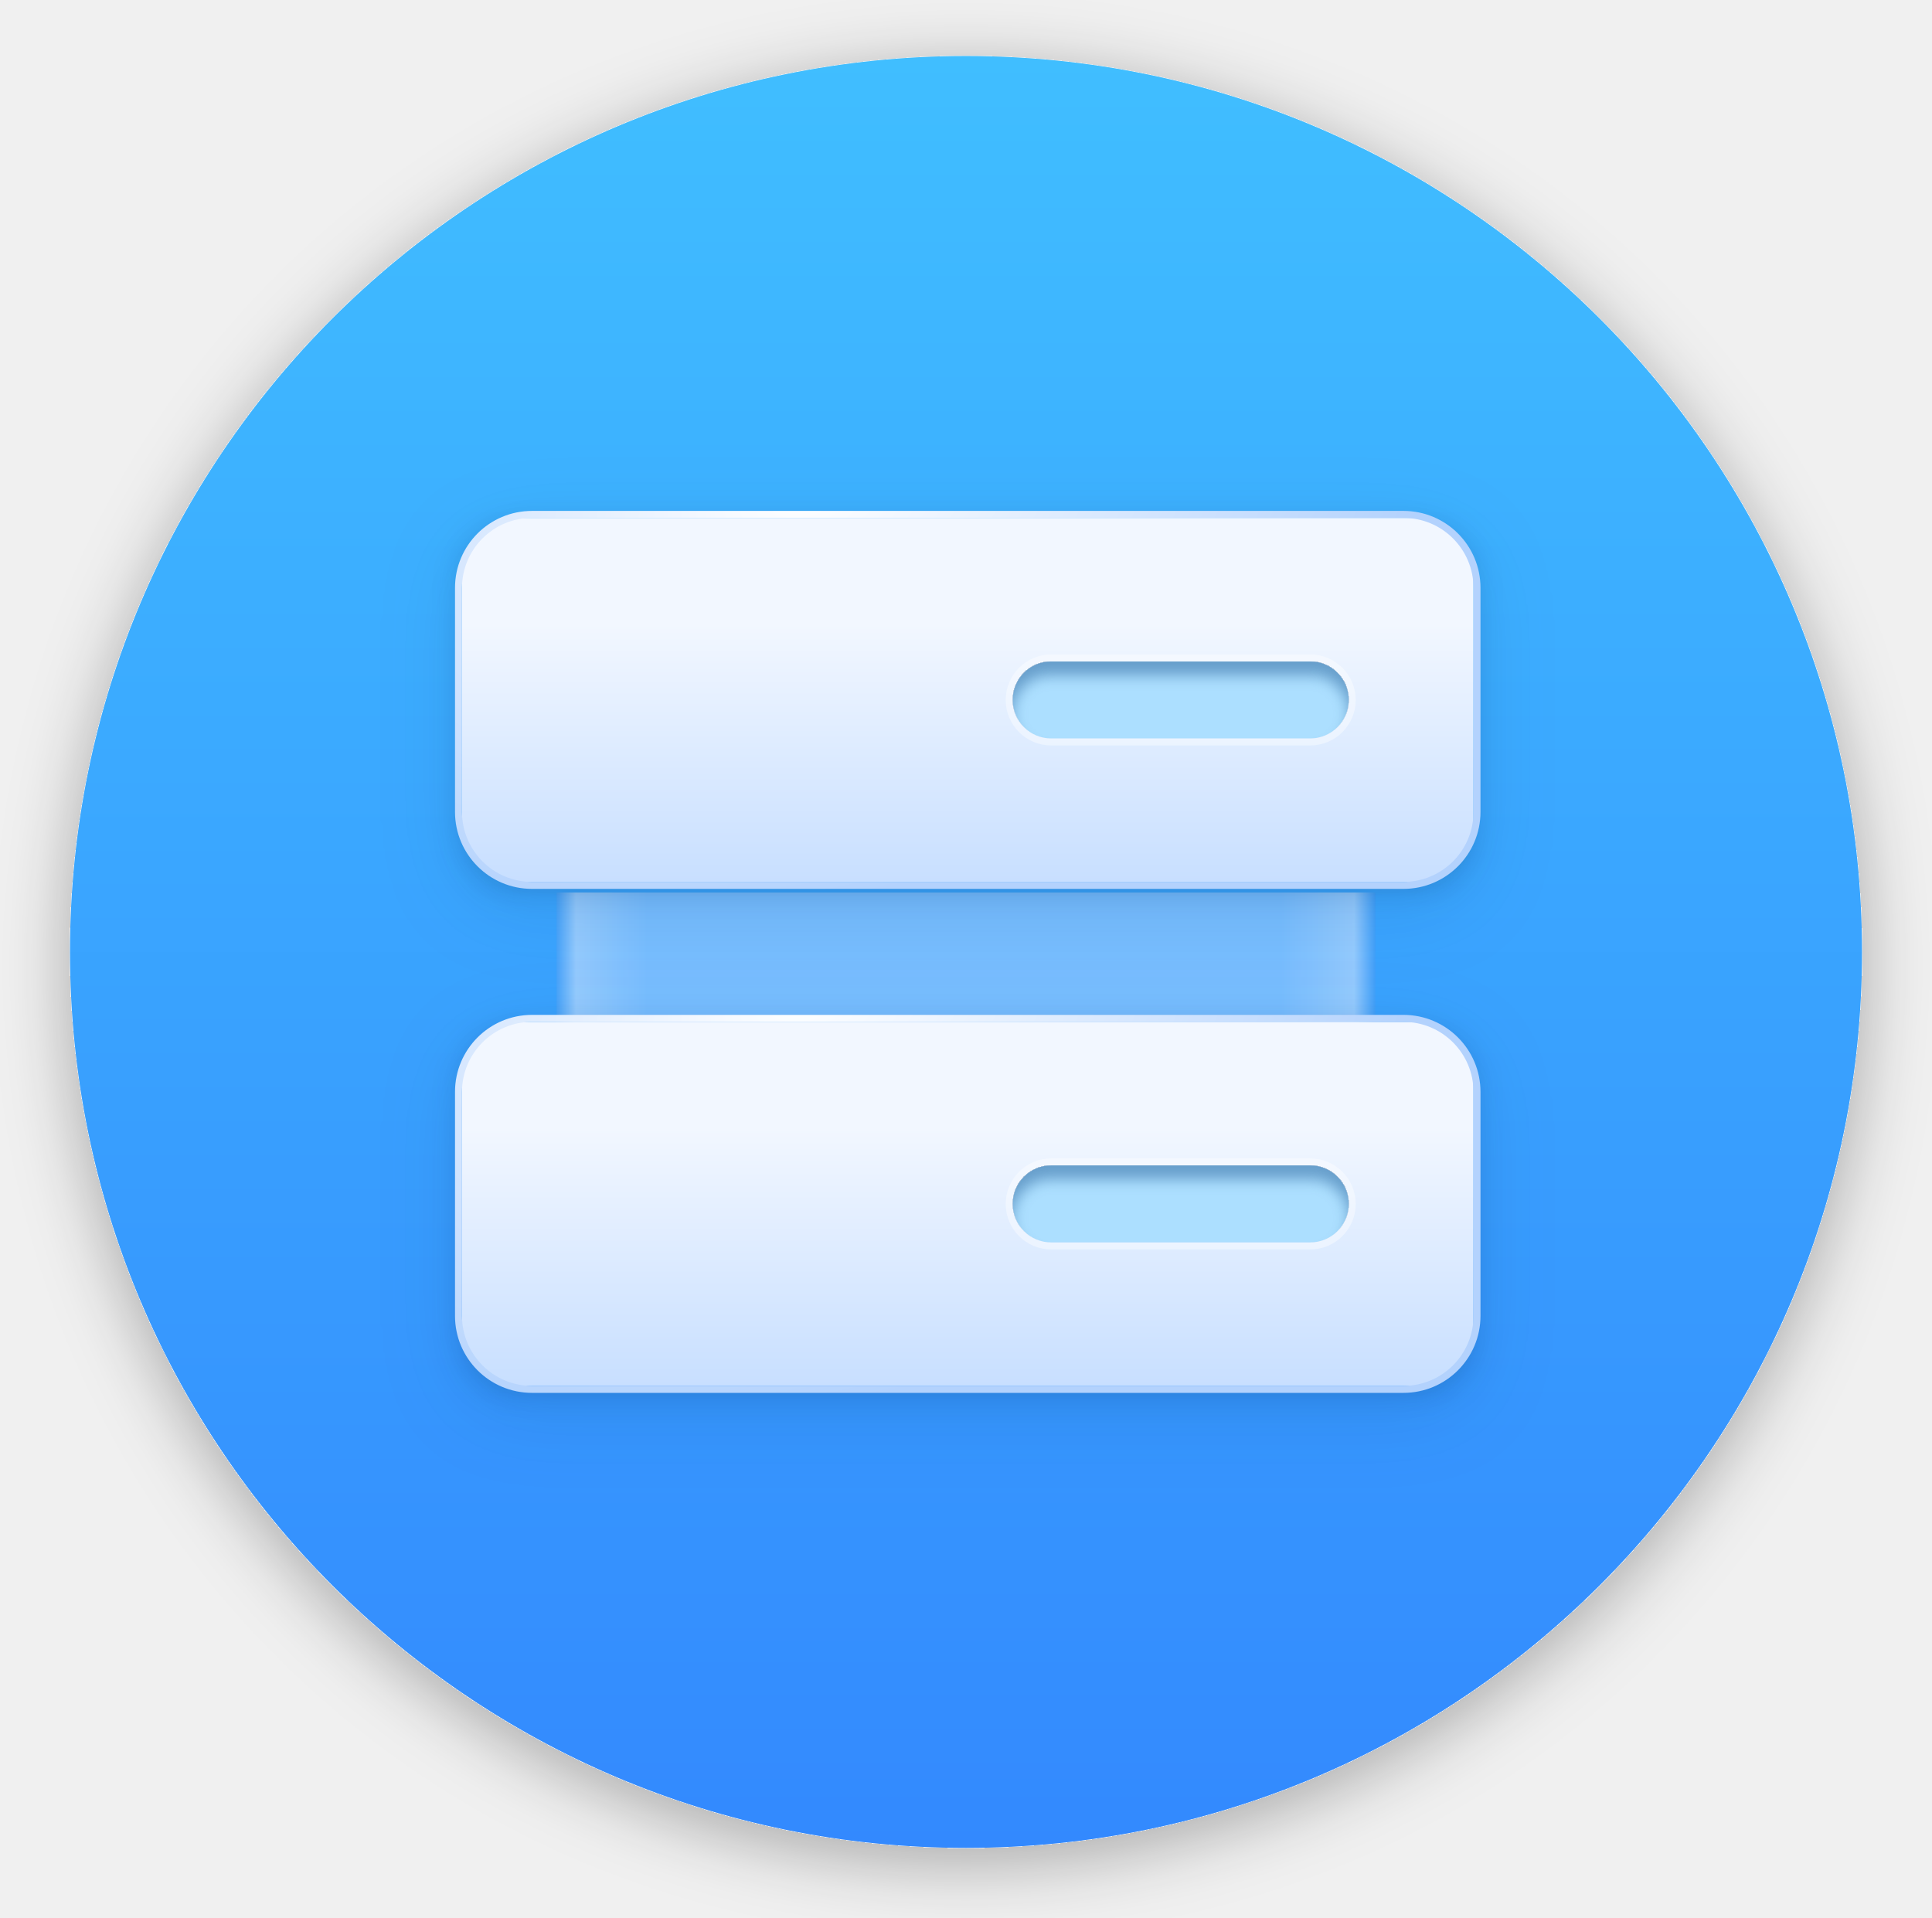
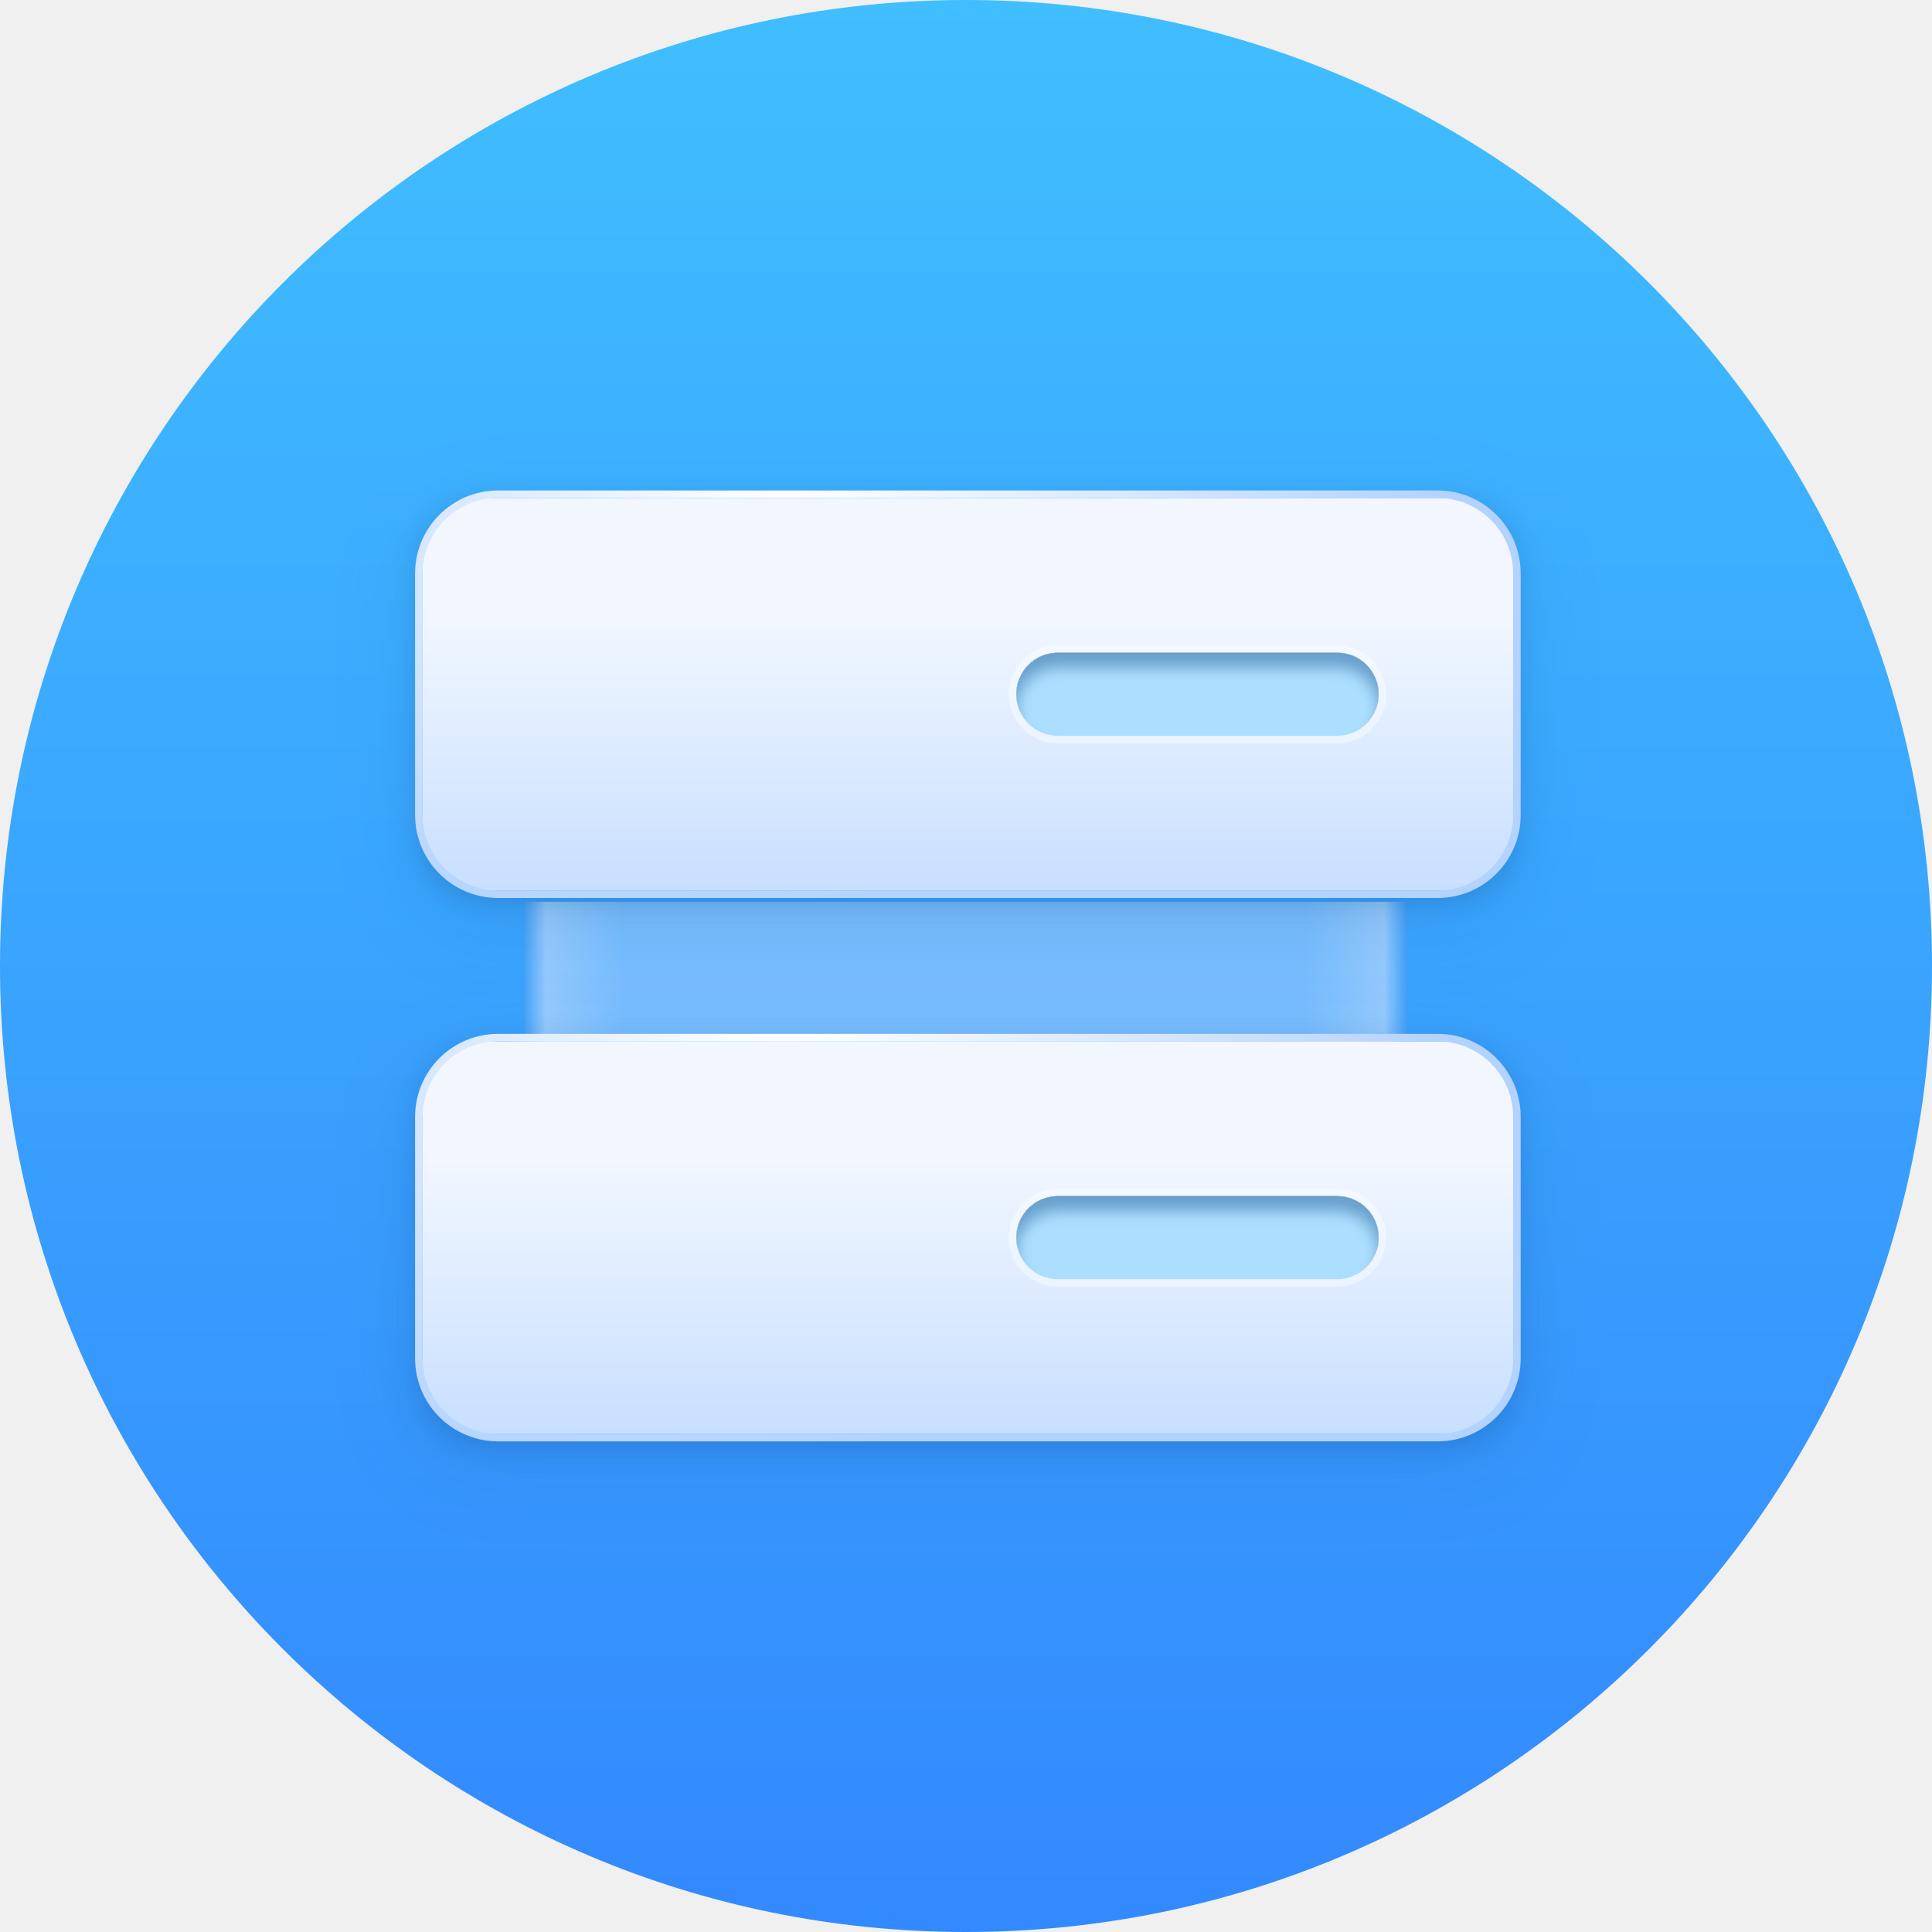
- <svg xmlns="http://www.w3.org/2000/svg" width="552" height="548" viewBox="0 0 552 548" fill="none">
-   <g filter="url(#filter0_d_2221_44476)">
-     <circle cx="276" cy="272" r="256" fill="url(#paint0_linear_2221_44476)" />
+ <svg xmlns="http://www.w3.org/2000/svg" width="512" height="512" viewBox="0 0 512 512" fill="none">
+   <circle cx="256" cy="256" r="256" fill="url(#paint0_linear_1_4042)" />
+   <rect x="139" y="239" width="234" height="39" fill="url(#paint1_linear_1_4042)" />
+   <g filter="url(#filter0_dd_1_4042)">
+     <path d="M401 147.98C401 139.144 393.837 131.98 385 131.98H128C119.163 131.98 112 139.144 112 147.98V219.98C112 228.817 119.163 235.98 128 235.98H385C393.837 235.98 401 228.817 401 219.98V147.98Z" fill="url(#paint2_linear_1_4042)" />
  </g>
-   <rect x="159" y="255" width="234" height="39" fill="url(#paint1_linear_2221_44476)" />
-   <g filter="url(#filter1_dd_2221_44476)">
-     <path d="M421 163.98C421 155.144 413.837 147.98 405 147.98H148C139.163 147.98 132 155.144 132 163.98V235.98C132 244.817 139.163 251.98 148 251.98H405C413.837 251.98 421 244.817 421 235.98V163.98Z" fill="url(#paint2_linear_2221_44476)" />
+   <g filter="url(#filter1_i_1_4042)">
+     <path d="M354.348 173C360.423 173 365.348 177.925 365.348 184C365.348 190.075 360.423 195 354.348 195L280.348 195C274.273 195 269.348 190.075 269.348 184C269.348 177.925 274.273 173 280.348 173L354.348 173Z" fill="#ACDFFF" />
  </g>
-   <g filter="url(#filter2_i_2221_44476)">
-     <path d="M374.348 189C380.423 189 385.348 193.925 385.348 200C385.348 206.075 380.423 211 374.348 211L300.348 211C294.273 211 289.348 206.075 289.348 200C289.348 193.925 294.273 189 300.348 189L374.348 189Z" fill="#ACDFFF" />
+   <path d="M366.348 184C366.348 177.373 360.975 172 354.348 172L280.348 172C273.72 172 268.348 177.373 268.348 184C268.348 190.627 273.72 196 280.348 196L354.348 196C360.975 196 366.348 190.627 366.348 184Z" stroke="white" stroke-opacity="0.4" stroke-width="2" />
+   <path d="M402 151.98C402 140.382 392.598 130.98 381 130.98H132C120.402 130.98 111 140.382 111 151.98V215.98C111 227.578 120.402 236.98 132 236.98H381C392.598 236.98 402 227.578 402 215.98V151.98Z" stroke="url(#paint3_radial_1_4042)" stroke-width="2" />
+   <g filter="url(#filter2_dd_1_4042)">
+     <path d="M401 291.98C401 283.144 393.837 275.98 385 275.98H128C119.163 275.98 112 283.144 112 291.98V363.98C112 372.817 119.163 379.98 128 379.98H385C393.837 379.98 401 372.817 401 363.98V291.98Z" fill="url(#paint4_linear_1_4042)" />
  </g>
-   <path d="M386.348 200C386.348 193.373 380.975 188 374.348 188L300.348 188C293.72 188 288.348 193.373 288.348 200C288.348 206.627 293.72 212 300.348 212L374.348 212C380.975 212 386.348 206.627 386.348 200Z" stroke="white" stroke-opacity="0.4" stroke-width="2" />
-   <path d="M422 167.98C422 156.382 412.598 146.98 401 146.98H152C140.402 146.98 131 156.382 131 167.98V231.98C131 243.578 140.402 252.98 152 252.98H401C412.598 252.98 422 243.578 422 231.98V167.98Z" stroke="url(#paint3_radial_2221_44476)" stroke-width="2" />
-   <g filter="url(#filter3_dd_2221_44476)">
-     <path d="M421 307.98C421 299.144 413.837 291.98 405 291.98H148C139.163 291.98 132 299.144 132 307.98V379.98C132 388.817 139.163 395.98 148 395.98H405C413.837 395.98 421 388.817 421 379.98V307.98Z" fill="url(#paint4_linear_2221_44476)" />
+   <g filter="url(#filter3_i_1_4042)">
+     <path d="M354.348 317C360.423 317 365.348 321.925 365.348 328C365.348 334.075 360.423 339 354.348 339L280.348 339C274.273 339 269.348 334.075 269.348 328C269.348 321.925 274.273 317 280.348 317L354.348 317Z" fill="#ACDFFF" />
  </g>
-   <g filter="url(#filter4_i_2221_44476)">
-     <path d="M374.348 333C380.423 333 385.348 337.925 385.348 344C385.348 350.075 380.423 355 374.348 355L300.348 355C294.273 355 289.348 350.075 289.348 344C289.348 337.925 294.273 333 300.348 333L374.348 333Z" fill="#ACDFFF" />
-   </g>
-   <path d="M386.348 344C386.348 337.373 380.975 332 374.348 332L300.348 332C293.72 332 288.348 337.373 288.348 344C288.348 350.627 293.72 356 300.348 356L374.348 356C380.975 356 386.348 350.627 386.348 344Z" stroke="white" stroke-opacity="0.4" stroke-width="2" />
-   <path d="M422 311.98C422 300.382 412.598 290.98 401 290.98H152C140.402 290.98 131 300.382 131 311.98V375.98C131 387.578 140.402 396.98 152 396.98H401C412.598 396.98 422 387.578 422 375.98V311.98Z" stroke="url(#paint5_radial_2221_44476)" stroke-width="2" />
+   <path d="M366.348 328C366.348 321.373 360.975 316 354.348 316L280.348 316C273.72 316 268.348 321.373 268.348 328C268.348 334.627 273.72 340 280.348 340L354.348 340C360.975 340 366.348 334.627 366.348 328Z" stroke="white" stroke-opacity="0.4" stroke-width="2" />
+   <path d="M402 295.98C402 284.382 392.598 274.98 381 274.98H132C120.402 274.98 111 284.382 111 295.98V359.98C111 371.578 120.402 380.98 132 380.98H381C392.598 380.98 402 371.578 402 359.98V295.98Z" stroke="url(#paint5_radial_1_4042)" stroke-width="2" />
  <defs>
-     <filter id="filter0_d_2221_44476" x="0" y="0" width="552" height="552" filterUnits="userSpaceOnUse" color-interpolation-filters="sRGB">
-       <feFlood flood-opacity="0" result="BackgroundImageFix" />
-       <feColorMatrix in="SourceAlpha" type="matrix" values="0 0 0 0 0 0 0 0 0 0 0 0 0 0 0 0 0 0 127 0" result="hardAlpha" />
-       <feOffset dy="4" />
-       <feGaussianBlur stdDeviation="10" />
-       <feComposite in2="hardAlpha" operator="out" />
-       <feColorMatrix type="matrix" values="0 0 0 0 0 0 0 0 0 0 0 0 0 0 0 0 0 0 0.3 0" />
-       <feBlend mode="normal" in2="BackgroundImageFix" result="effect1_dropShadow_2221_44476" />
-       <feBlend mode="normal" in="SourceGraphic" in2="effect1_dropShadow_2221_44476" result="shape" />
-     </filter>
-     <filter id="filter1_dd_2221_44476" x="108" y="129.98" width="337" height="152" filterUnits="userSpaceOnUse" color-interpolation-filters="sRGB">
+     <filter id="filter0_dd_1_4042" x="88" y="113.98" width="337" height="152" filterUnits="userSpaceOnUse" color-interpolation-filters="sRGB">
      <feFlood flood-opacity="0" result="BackgroundImageFix" />
      <feColorMatrix in="SourceAlpha" type="matrix" values="0 0 0 0 0 0 0 0 0 0 0 0 0 0 0 0 0 0 127 0" result="hardAlpha" />
      <feOffset dy="2" />
      <feGaussianBlur stdDeviation="4" />
      <feComposite in2="hardAlpha" operator="out" />
      <feColorMatrix type="matrix" values="0 0 0 0 0 0 0 0 0 0.188 0 0 0 0 0.389 0 0 0 0.2 0" />
-       <feBlend mode="normal" in2="BackgroundImageFix" result="effect1_dropShadow_2221_44476" />
+       <feBlend mode="normal" in2="BackgroundImageFix" result="effect1_dropShadow_1_4042" />
      <feColorMatrix in="SourceAlpha" type="matrix" values="0 0 0 0 0 0 0 0 0 0 0 0 0 0 0 0 0 0 127 0" result="hardAlpha" />
      <feOffset dy="6" />
      <feGaussianBlur stdDeviation="12" />
      <feComposite in2="hardAlpha" operator="out" />
      <feColorMatrix type="matrix" values="0 0 0 0 0 0 0 0 0 0.188 0 0 0 0 0.388 0 0 0 0.12 0" />
-       <feBlend mode="normal" in2="effect1_dropShadow_2221_44476" result="effect2_dropShadow_2221_44476" />
-       <feBlend mode="normal" in="SourceGraphic" in2="effect2_dropShadow_2221_44476" result="shape" />
+       <feBlend mode="normal" in2="effect1_dropShadow_1_4042" result="effect2_dropShadow_1_4042" />
+       <feBlend mode="normal" in="SourceGraphic" in2="effect2_dropShadow_1_4042" result="shape" />
    </filter>
-     <filter id="filter2_i_2221_44476" x="287.348" y="187" width="100" height="30" filterUnits="userSpaceOnUse" color-interpolation-filters="sRGB">
+     <filter id="filter1_i_1_4042" x="267.348" y="171" width="100" height="30" filterUnits="userSpaceOnUse" color-interpolation-filters="sRGB">
      <feFlood flood-opacity="0" result="BackgroundImageFix" />
      <feBlend mode="normal" in="SourceGraphic" in2="BackgroundImageFix" result="shape" />
      <feColorMatrix in="SourceAlpha" type="matrix" values="0 0 0 0 0 0 0 0 0 0 0 0 0 0 0 0 0 0 127 0" result="hardAlpha" />
      <feOffset dy="4" />
      <feGaussianBlur stdDeviation="2" />
      <feComposite in2="hardAlpha" operator="arithmetic" k2="-1" k3="1" />
      <feColorMatrix type="matrix" values="0 0 0 0 0 0 0 0 0 0.243 0 0 0 0 0.494 0 0 0 0.4 0" />
-       <feBlend mode="normal" in2="shape" result="effect1_innerShadow_2221_44476" />
+       <feBlend mode="normal" in2="shape" result="effect1_innerShadow_1_4042" />
    </filter>
-     <filter id="filter3_dd_2221_44476" x="108" y="273.98" width="337" height="152" filterUnits="userSpaceOnUse" color-interpolation-filters="sRGB">
+     <filter id="filter2_dd_1_4042" x="88" y="257.98" width="337" height="152" filterUnits="userSpaceOnUse" color-interpolation-filters="sRGB">
      <feFlood flood-opacity="0" result="BackgroundImageFix" />
      <feColorMatrix in="SourceAlpha" type="matrix" values="0 0 0 0 0 0 0 0 0 0 0 0 0 0 0 0 0 0 127 0" result="hardAlpha" />
      <feOffset dy="2" />
      <feGaussianBlur stdDeviation="4" />
      <feComposite in2="hardAlpha" operator="out" />
      <feColorMatrix type="matrix" values="0 0 0 0 0 0 0 0 0 0.188 0 0 0 0 0.389 0 0 0 0.2 0" />
-       <feBlend mode="normal" in2="BackgroundImageFix" result="effect1_dropShadow_2221_44476" />
+       <feBlend mode="normal" in2="BackgroundImageFix" result="effect1_dropShadow_1_4042" />
      <feColorMatrix in="SourceAlpha" type="matrix" values="0 0 0 0 0 0 0 0 0 0 0 0 0 0 0 0 0 0 127 0" result="hardAlpha" />
      <feOffset dy="6" />
      <feGaussianBlur stdDeviation="12" />
      <feComposite in2="hardAlpha" operator="out" />
      <feColorMatrix type="matrix" values="0 0 0 0 0 0 0 0 0 0.188 0 0 0 0 0.388 0 0 0 0.12 0" />
-       <feBlend mode="normal" in2="effect1_dropShadow_2221_44476" result="effect2_dropShadow_2221_44476" />
-       <feBlend mode="normal" in="SourceGraphic" in2="effect2_dropShadow_2221_44476" result="shape" />
+       <feBlend mode="normal" in2="effect1_dropShadow_1_4042" result="effect2_dropShadow_1_4042" />
+       <feBlend mode="normal" in="SourceGraphic" in2="effect2_dropShadow_1_4042" result="shape" />
    </filter>
-     <filter id="filter4_i_2221_44476" x="287.348" y="331" width="100" height="30" filterUnits="userSpaceOnUse" color-interpolation-filters="sRGB">
+     <filter id="filter3_i_1_4042" x="267.348" y="315" width="100" height="30" filterUnits="userSpaceOnUse" color-interpolation-filters="sRGB">
      <feFlood flood-opacity="0" result="BackgroundImageFix" />
      <feBlend mode="normal" in="SourceGraphic" in2="BackgroundImageFix" result="shape" />
      <feColorMatrix in="SourceAlpha" type="matrix" values="0 0 0 0 0 0 0 0 0 0 0 0 0 0 0 0 0 0 127 0" result="hardAlpha" />
      <feOffset dy="4" />
      <feGaussianBlur stdDeviation="2" />
      <feComposite in2="hardAlpha" operator="arithmetic" k2="-1" k3="1" />
      <feColorMatrix type="matrix" values="0 0 0 0 0 0 0 0 0 0.243 0 0 0 0 0.494 0 0 0 0.4 0" />
-       <feBlend mode="normal" in2="shape" result="effect1_innerShadow_2221_44476" />
+       <feBlend mode="normal" in2="shape" result="effect1_innerShadow_1_4042" />
    </filter>
-     <linearGradient id="paint0_linear_2221_44476" x1="276" y1="16" x2="276" y2="528" gradientUnits="userSpaceOnUse">
+     <linearGradient id="paint0_linear_1_4042" x1="256" y1="0" x2="256" y2="512" gradientUnits="userSpaceOnUse">
      <stop stop-color="#40BEFF" />
      <stop offset="1" stop-color="#3389FE" />
    </linearGradient>
-     <linearGradient id="paint1_linear_2221_44476" x1="158.5" y1="274.5" x2="393" y2="274.5" gradientUnits="userSpaceOnUse">
+     <linearGradient id="paint1_linear_1_4042" x1="138.5" y1="258.5" x2="373" y2="258.5" gradientUnits="userSpaceOnUse">
      <stop stop-color="#3F9FF9" />
      <stop offset="0.026" stop-color="#94CAFE" />
      <stop offset="0.113" stop-color="#77BDFF" />
      <stop offset="0.885" stop-color="#77BDFF" />
      <stop offset="0.974" stop-color="#94CAFE" />
      <stop offset="1" stop-color="#3F9FF9" />
    </linearGradient>
-     <linearGradient id="paint2_linear_2221_44476" x1="276.5" y1="147.98" x2="276.5" y2="264" gradientUnits="userSpaceOnUse">
+     <linearGradient id="paint2_linear_1_4042" x1="256.5" y1="131.98" x2="256.5" y2="248" gradientUnits="userSpaceOnUse">
      <stop offset="0.26" stop-color="#F2F7FF" />
      <stop offset="1" stop-color="#C1DBFF" />
    </linearGradient>
-     <radialGradient id="paint3_radial_2221_44476" cx="0" cy="0" r="1" gradientUnits="userSpaceOnUse" gradientTransform="translate(229.766 141.438) rotate(74.2539) scale(114.808 187.666)">
+     <radialGradient id="paint3_radial_1_4042" cx="0" cy="0" r="1" gradientUnits="userSpaceOnUse" gradientTransform="translate(209.766 125.438) rotate(74.2539) scale(114.808 187.666)">
      <stop stop-color="white" />
      <stop offset="1" stop-color="#B3D2FD" />
    </radialGradient>
-     <linearGradient id="paint4_linear_2221_44476" x1="276.5" y1="291.98" x2="276.5" y2="408" gradientUnits="userSpaceOnUse">
+     <linearGradient id="paint4_linear_1_4042" x1="256.5" y1="275.98" x2="256.5" y2="392" gradientUnits="userSpaceOnUse">
      <stop offset="0.26" stop-color="#F2F7FF" />
      <stop offset="1" stop-color="#C1DBFF" />
    </linearGradient>
-     <radialGradient id="paint5_radial_2221_44476" cx="0" cy="0" r="1" gradientUnits="userSpaceOnUse" gradientTransform="translate(229.766 285.438) rotate(74.2539) scale(114.808 187.666)">
+     <radialGradient id="paint5_radial_1_4042" cx="0" cy="0" r="1" gradientUnits="userSpaceOnUse" gradientTransform="translate(209.766 269.438) rotate(74.2539) scale(114.808 187.666)">
      <stop stop-color="white" />
      <stop offset="1" stop-color="#B3D2FD" />
    </radialGradient>
  </defs>
</svg>
